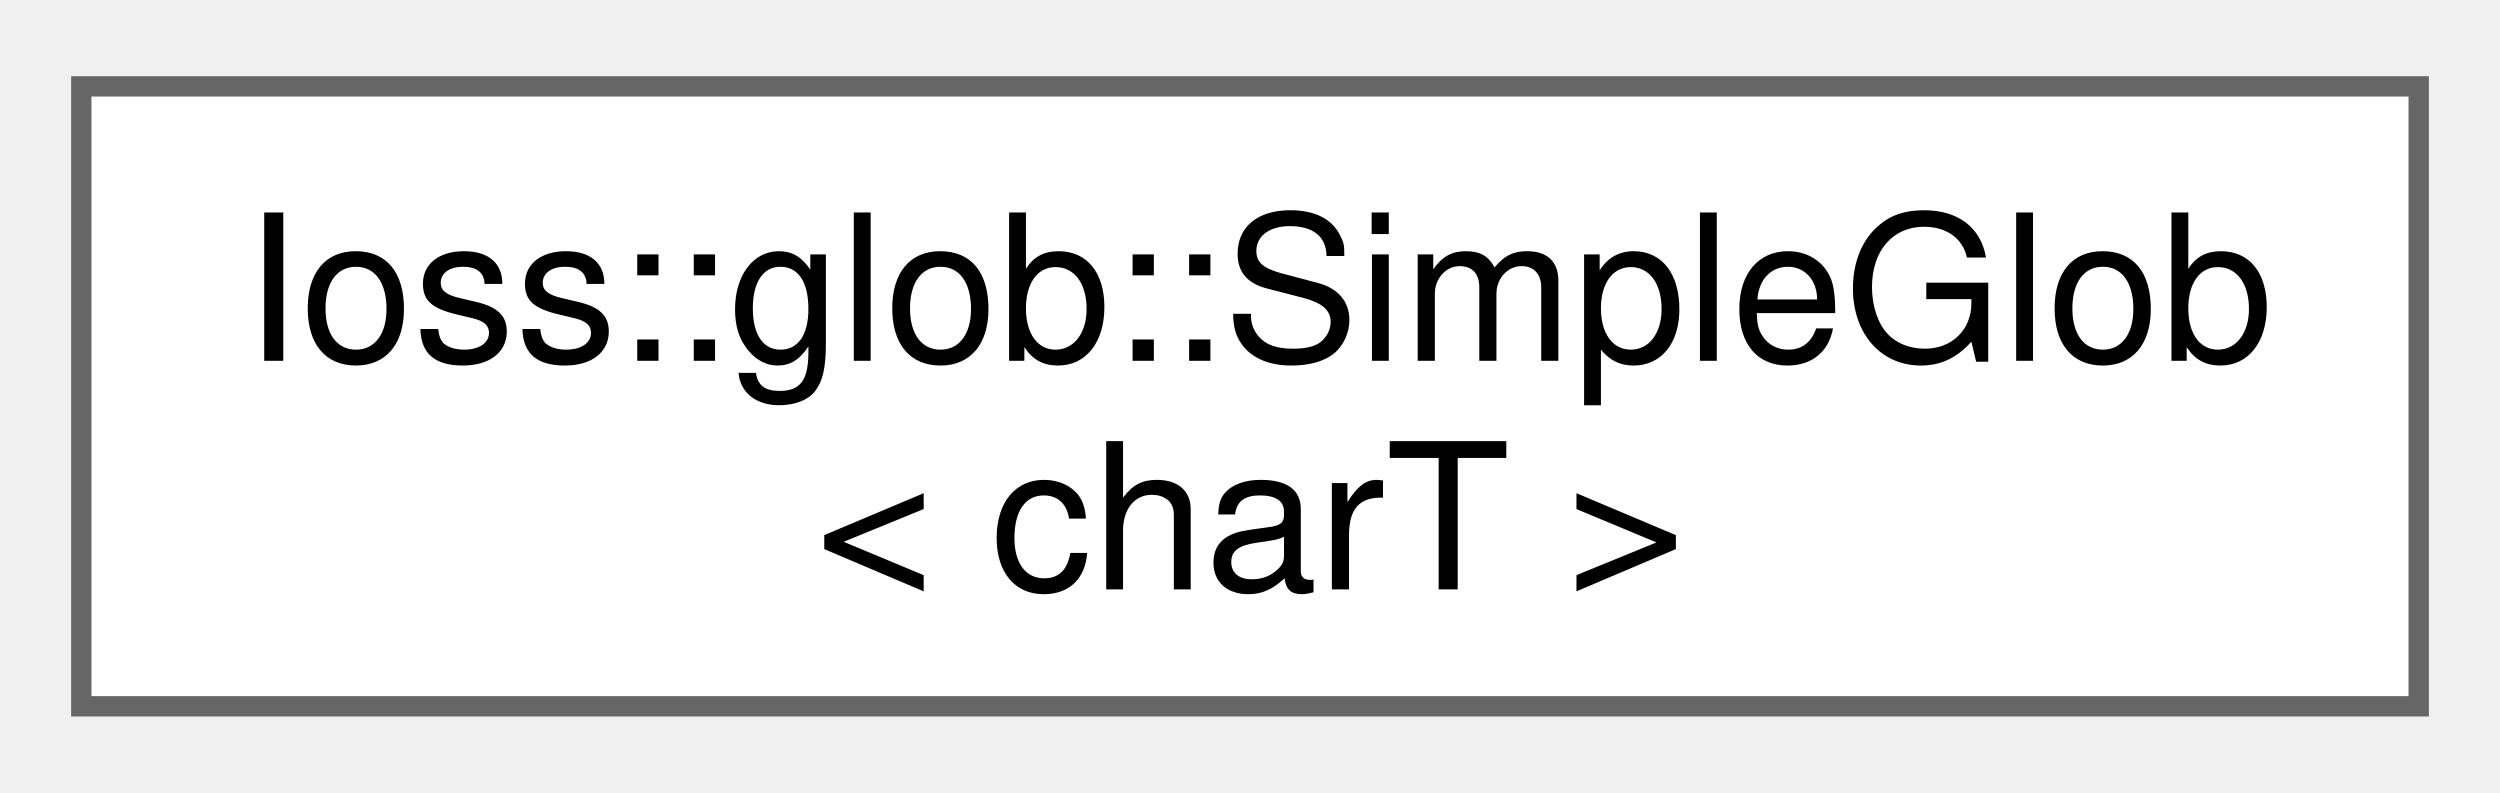
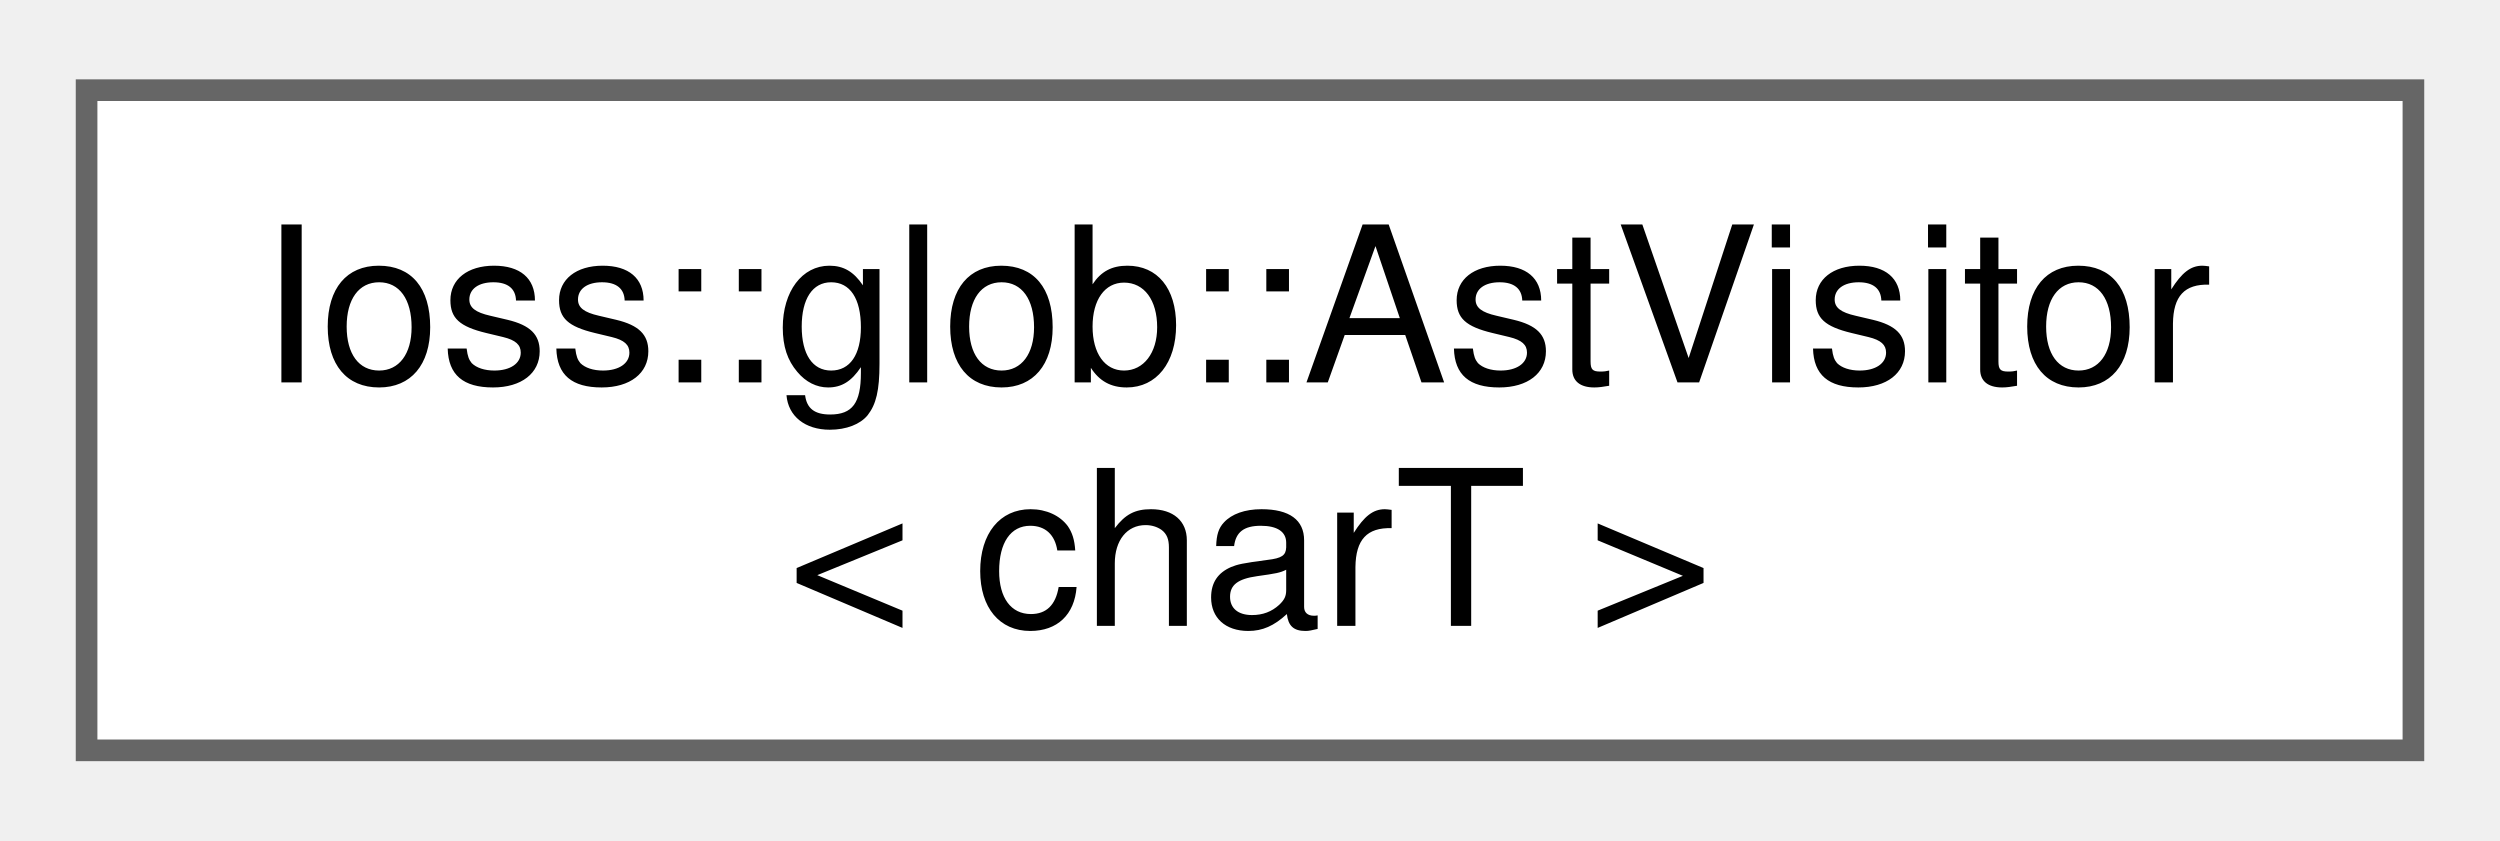
- <svg xmlns="http://www.w3.org/2000/svg" xmlns:xlink="http://www.w3.org/1999/xlink" width="123pt" height="39pt" viewBox="0.00 0.00 123.00 38.50">
+ <svg xmlns="http://www.w3.org/2000/svg" xmlns:xlink="http://www.w3.org/1999/xlink" width="116pt" height="39pt" viewBox="0.00 0.00 115.50 38.50">
  <g id="graph0" class="graph" transform="scale(1 1) rotate(0) translate(4 34.5)">
    <g id="Node000000" class="node">
      <g id="a_Node000000">
-         <a xlink:href="classIoss_1_1glob_1_1SimpleGlob.html" target="_top" xlink:title=" ">
-           <polygon fill="white" stroke="#666666" points="115,-30.5 0,-30.5 0,0 115,0 115,-30.5" />
-           <text text-anchor="start" x="8" y="-17" font-family="Helvetica,sans-Serif" font-size="10.00">Ioss::glob::SimpleGlob</text>
-           <text text-anchor="middle" x="57.5" y="-5.75" font-family="Helvetica,sans-Serif" font-size="10.00">&lt; charT &gt;</text>
+         <a xlink:href="classIoss_1_1glob_1_1AstVisitor.html" target="_top" xlink:title=" ">
+           <polygon fill="white" stroke="#666666" points="107.5,-30.5 0,-30.5 0,0 107.5,0 107.5,-30.5" />
+           <text text-anchor="start" x="8" y="-17" font-family="Helvetica,sans-Serif" font-size="10.00">Ioss::glob::AstVisitor</text>
+           <text text-anchor="middle" x="53.75" y="-5.75" font-family="Helvetica,sans-Serif" font-size="10.00">&lt; charT &gt;</text>
        </a>
      </g>
    </g>
  </g>
</svg>
